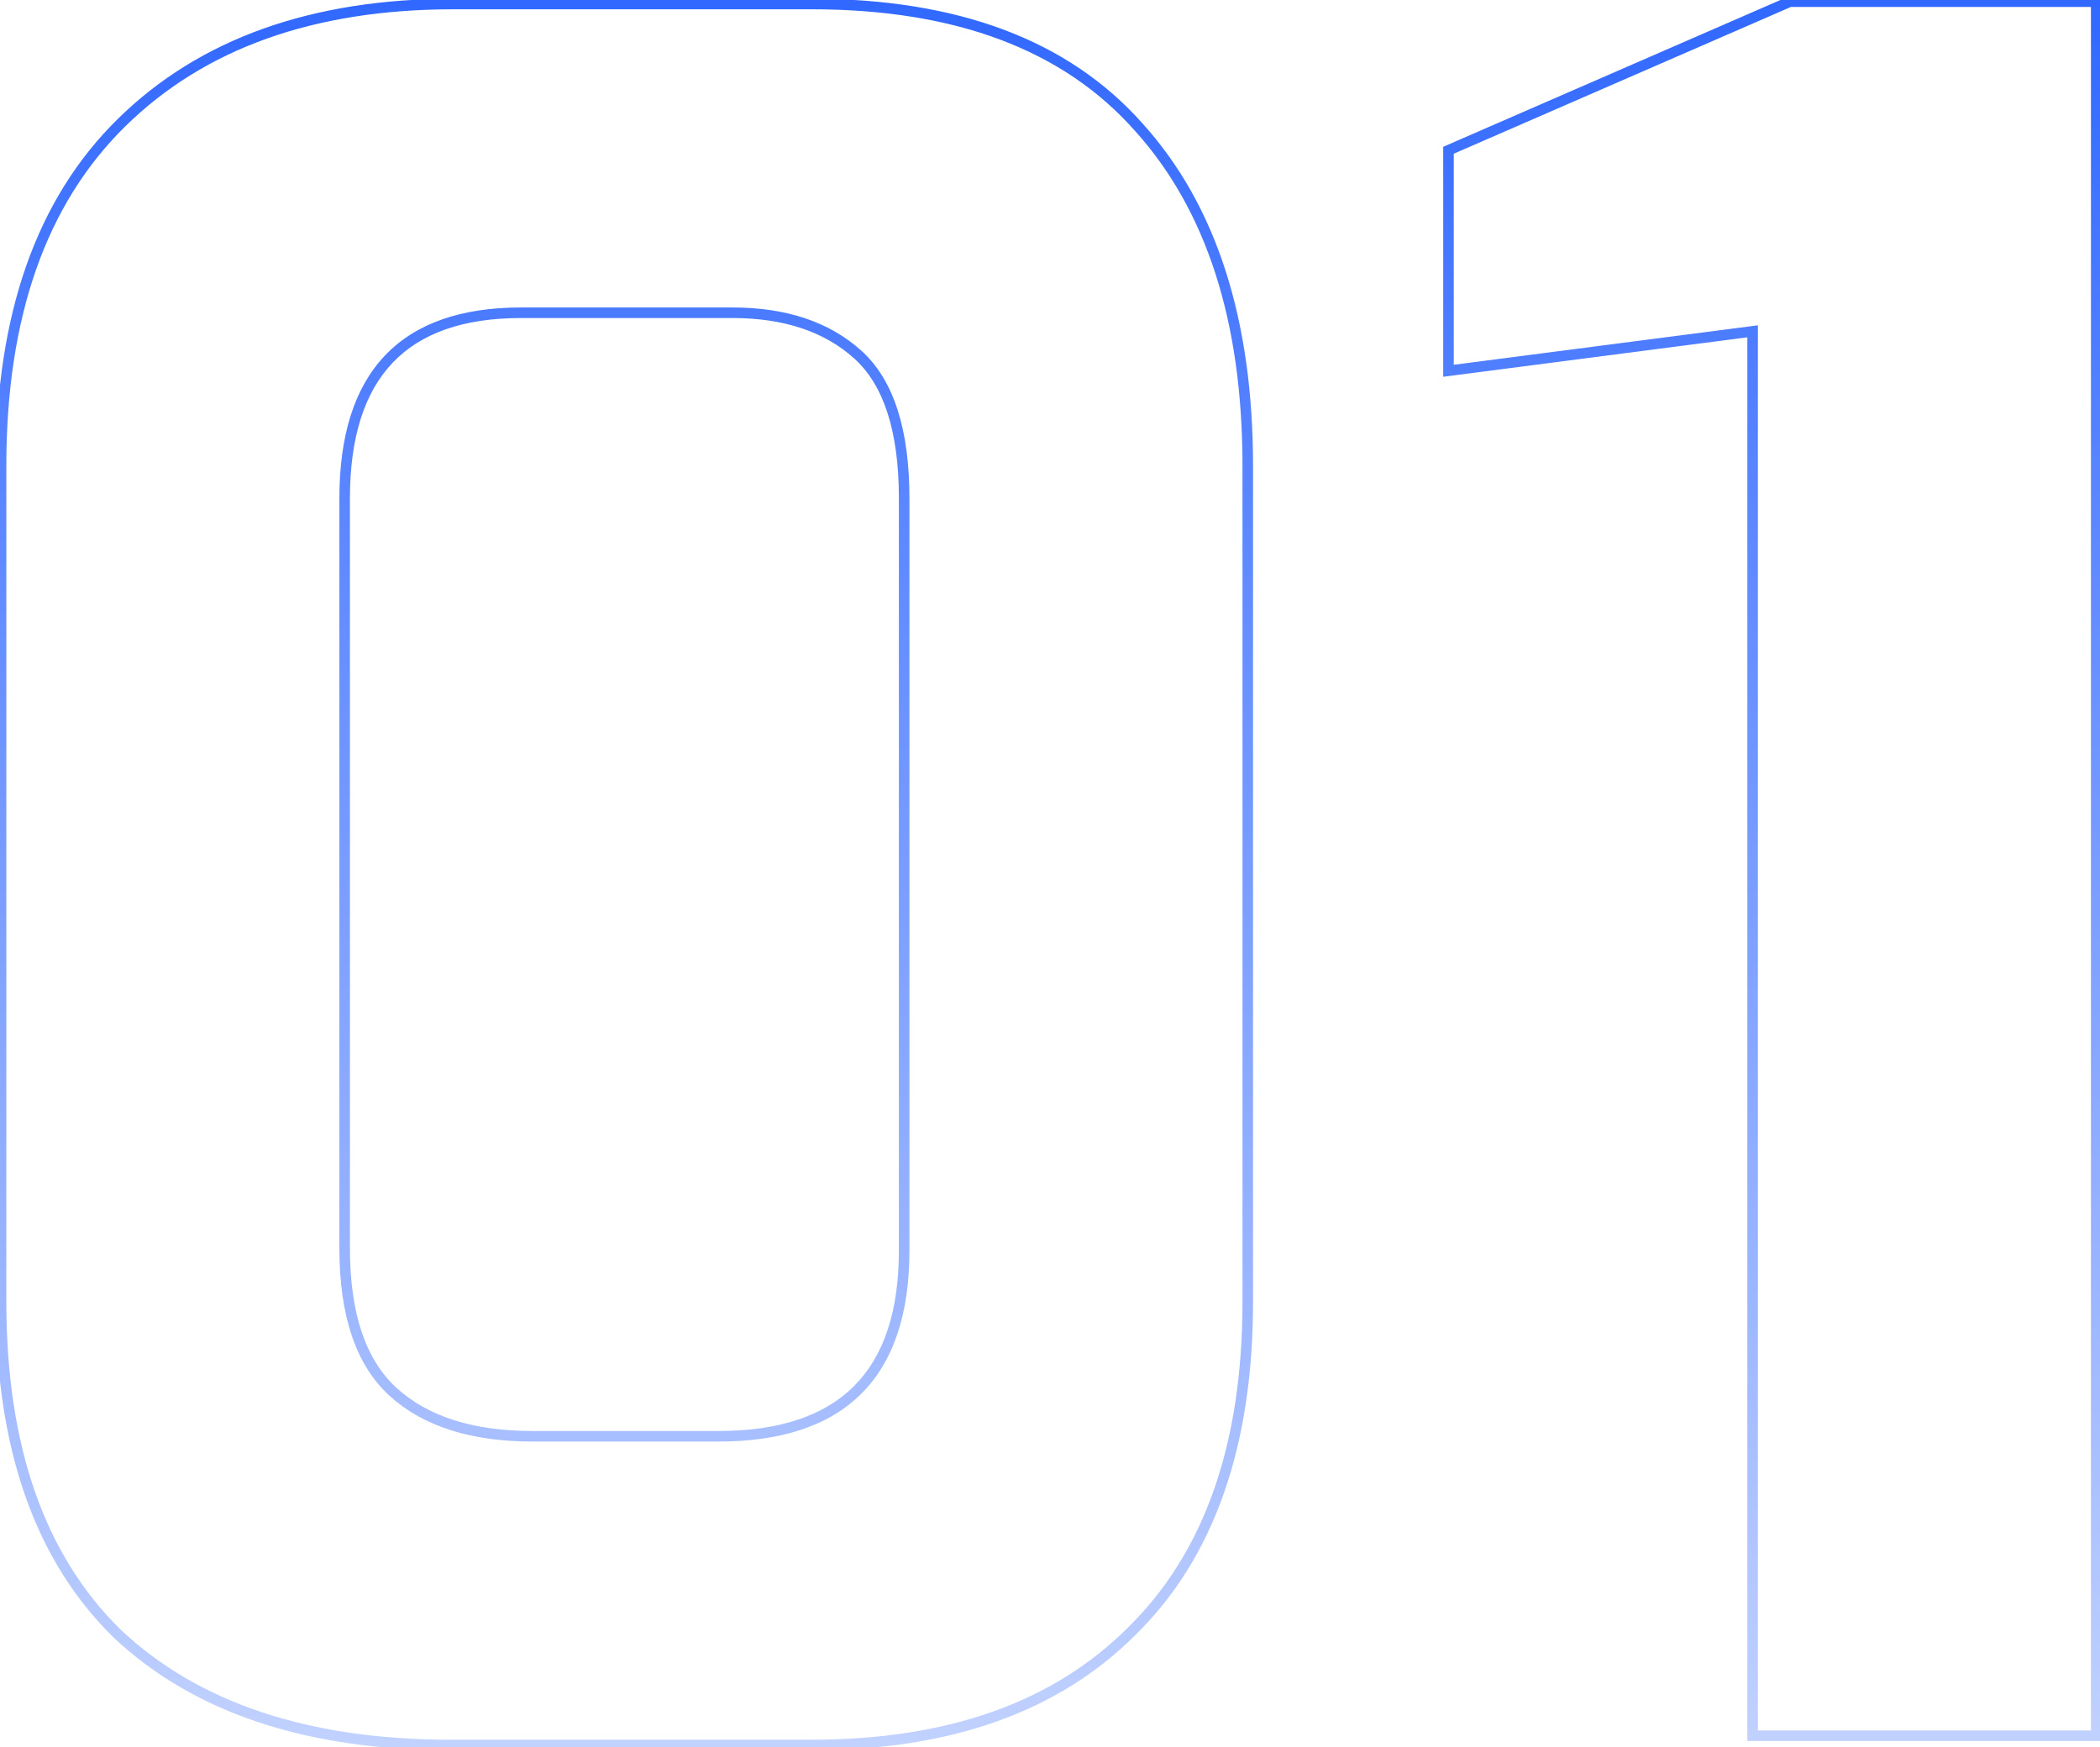
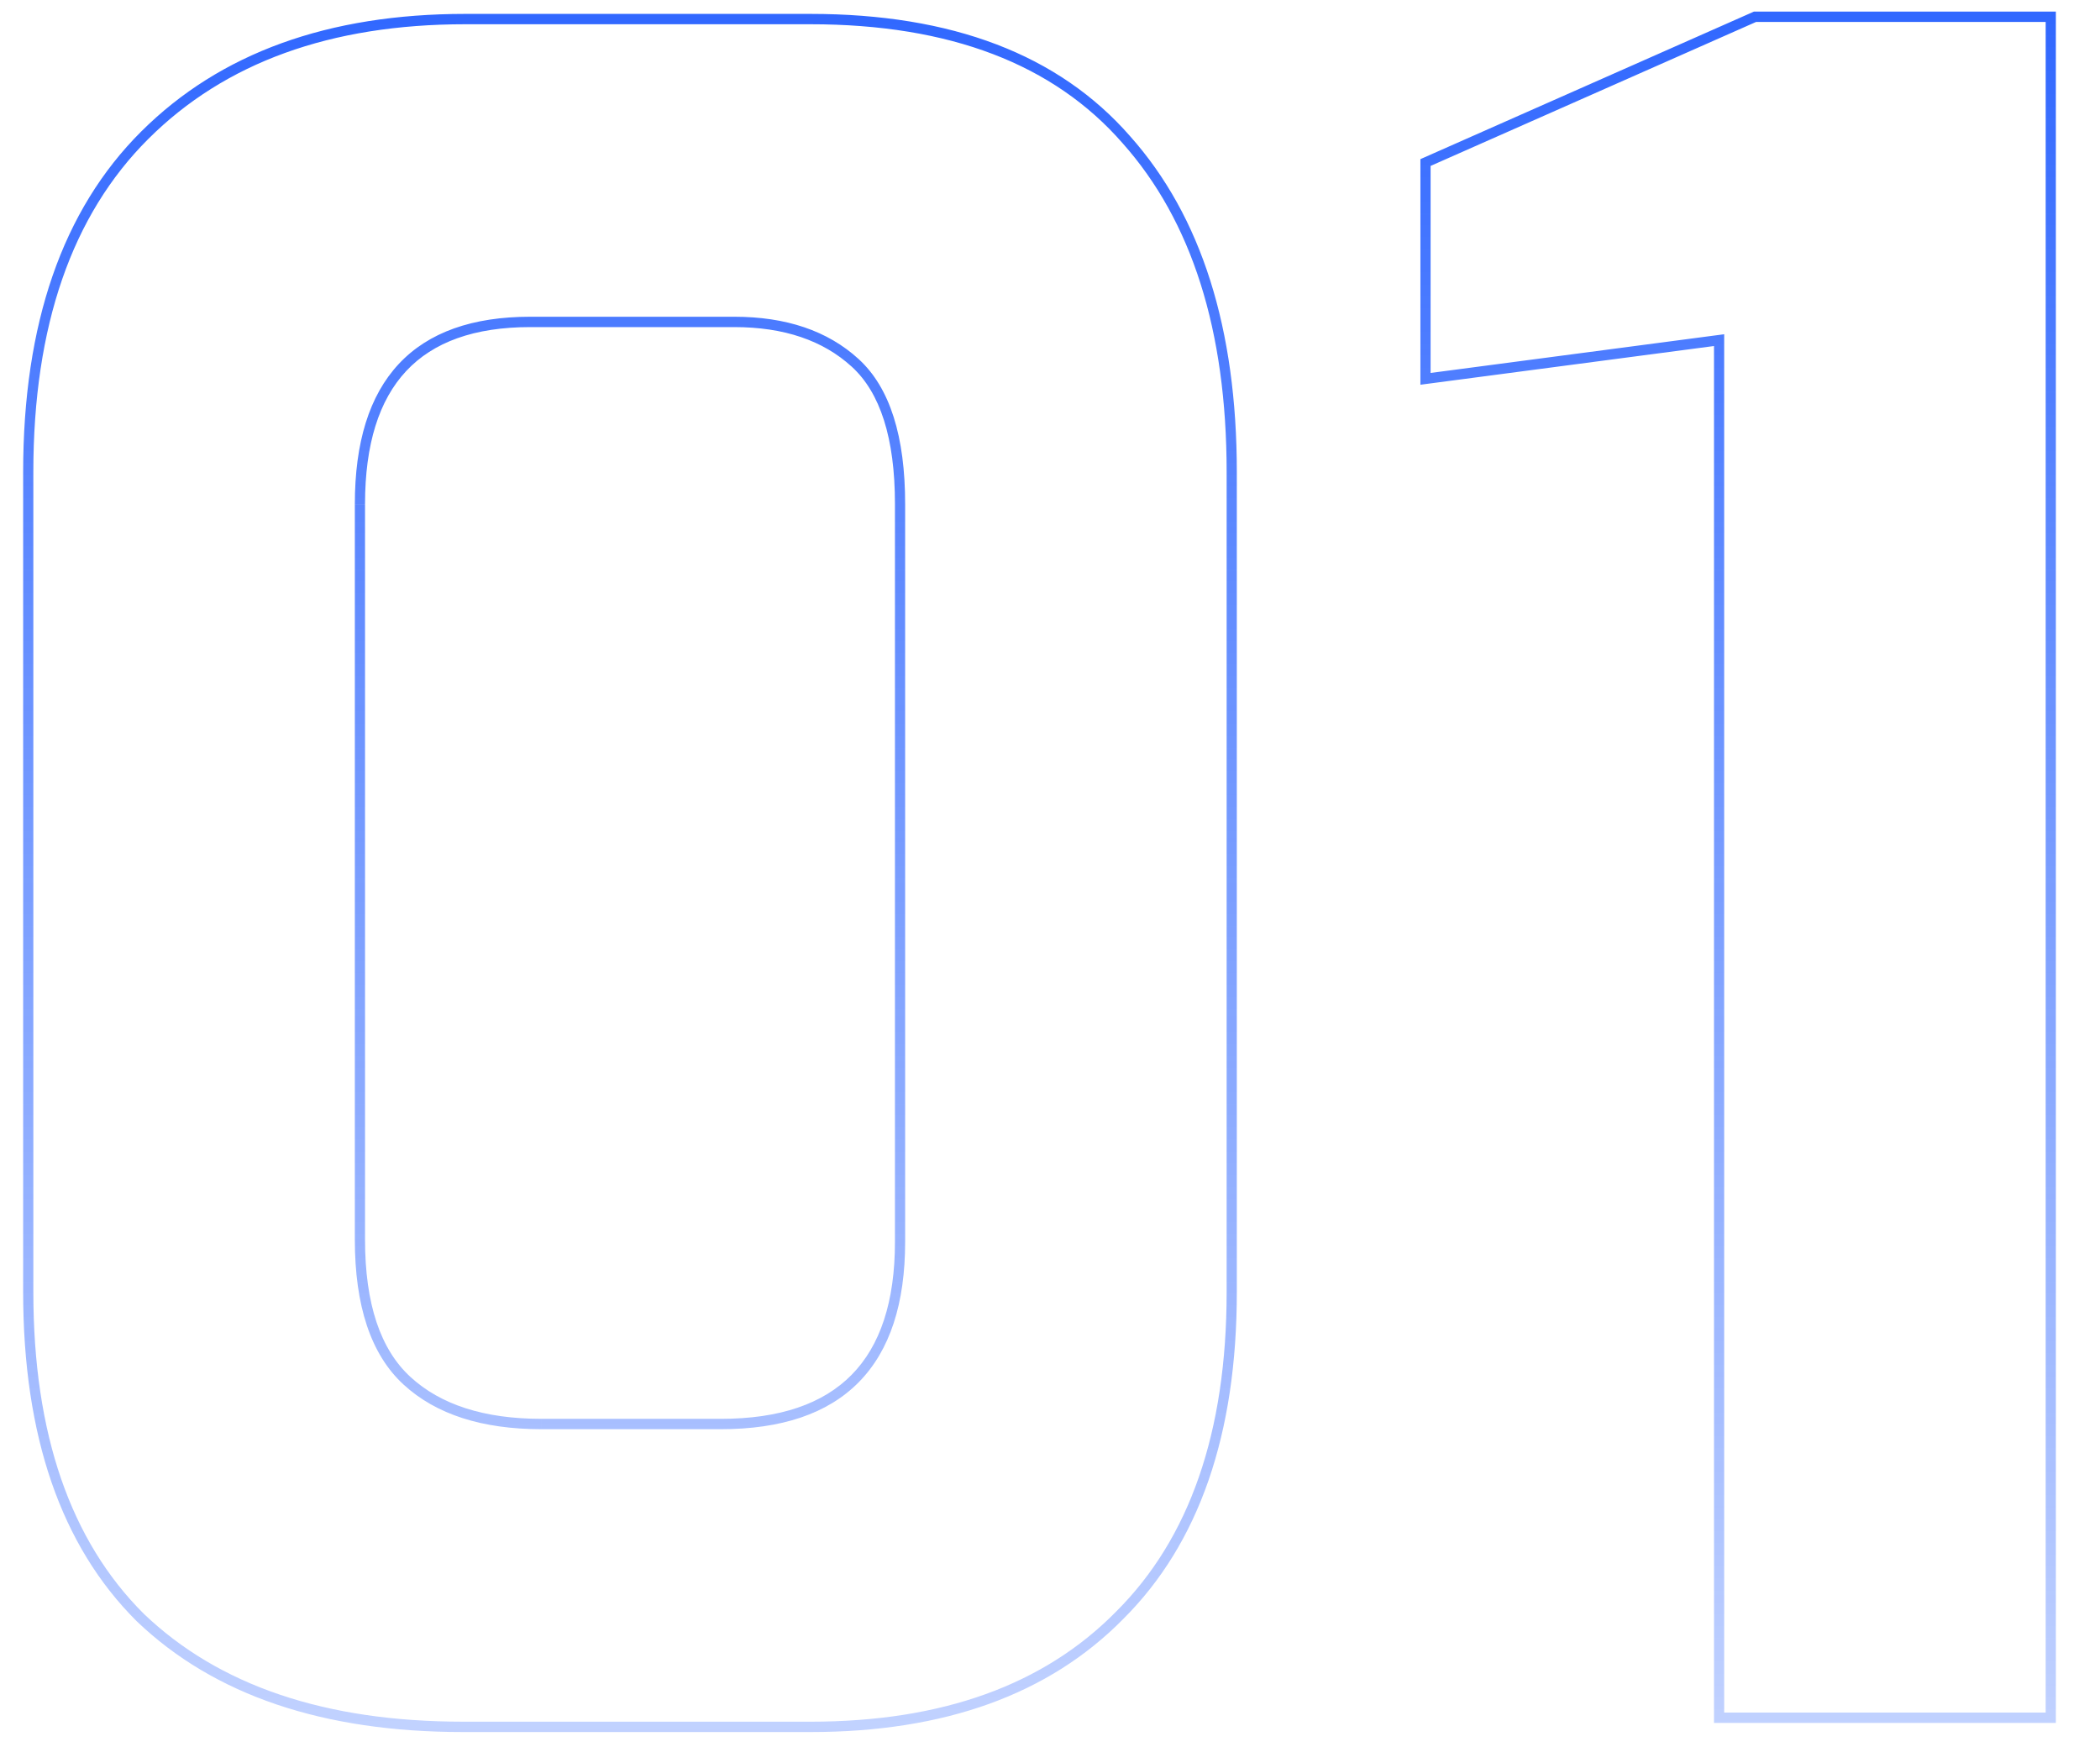
- <svg xmlns="http://www.w3.org/2000/svg" width="398" height="331" viewBox="0 0 398 331" fill="none">
-   <path d="M22.2 309.64L21.5 310.354L21.507 310.361L21.515 310.368L22.2 309.64ZM23.08 23.2L23.78 23.914L23.08 23.2ZM215.8 24.08L215.052 24.744L215.058 24.75L215.8 24.08ZM214.48 309.2L213.78 308.486L213.773 308.493L214.48 309.2ZM74.56 263.88L73.889 264.622L74.56 263.88ZM85.56 329.76C58.449 329.76 37.606 322.766 22.885 308.912L21.515 310.368C36.714 324.674 58.111 331.76 85.56 331.76V329.76ZM22.9 308.926C8.484 294.798 1.2 274.12 1.2 246.72H-0.8C-0.8 274.467 6.583 295.735 21.5 310.354L22.9 308.926ZM1.2 246.72V88.32H-0.8V246.72H1.2ZM1.2 88.32C1.2 60.043 8.776 38.63 23.78 23.914L22.38 22.486C6.878 37.69 -0.8 59.69 -0.8 88.32H1.2ZM23.78 23.914C38.803 9.18 59.5 1.76 86 1.76V-0.24C59.114 -0.24 37.864 7.3 22.38 22.486L23.78 23.914ZM86 1.76H153.76V-0.24H86V1.76ZM153.76 1.76C181.146 1.76 201.512 9.475 215.052 24.744L216.548 23.416C202.515 7.592 181.521 -0.24 153.76 -0.24V1.76ZM215.058 24.75C228.629 39.765 235.48 60.909 235.48 88.32H237.48C237.48 60.585 230.544 38.902 216.542 23.41L215.058 24.75ZM235.48 88.32V246.72H237.48V88.32H235.48ZM235.48 246.72C235.48 273.823 228.198 294.356 213.78 308.486L215.18 309.914C230.095 295.297 237.48 274.177 237.48 246.72H235.48ZM213.773 308.493C199.636 322.629 179.68 329.76 153.76 329.76V331.76C180.053 331.76 200.577 324.517 215.187 309.907L213.773 308.493ZM153.76 329.76H85.56V331.76H153.76V329.76ZM100.96 273.24H136.16V271.24H100.96V273.24ZM136.16 273.24C148.047 273.24 157.147 270.267 163.267 264.147C169.387 258.027 172.36 248.927 172.36 237.04H170.36C170.36 248.619 167.466 257.12 161.853 262.733C156.24 268.346 147.739 271.24 136.16 271.24V273.24ZM172.36 237.04V94.48H170.36V237.04H172.36ZM172.36 94.48C172.36 81.464 169.408 72.018 163.229 66.457L161.891 67.943C167.445 72.942 170.36 81.682 170.36 94.48H172.36ZM163.229 66.457C157.134 60.971 148.953 58.28 138.8 58.28V60.28C148.594 60.28 156.253 62.869 161.891 67.943L163.229 66.457ZM138.8 58.28H98.76V60.28H138.8V58.28ZM98.76 58.28C87.446 58.28 78.78 61.26 72.955 67.391C67.139 73.513 64.32 82.605 64.32 94.48H66.32C66.32 82.888 69.074 74.38 74.405 68.769C79.727 63.167 87.781 60.28 98.76 60.28V58.28ZM64.32 94.48V236.6H66.32V94.48H64.32ZM64.32 236.6C64.32 249.35 67.431 258.779 73.889 264.622L75.231 263.138C69.369 257.835 66.32 249.077 66.32 236.6H64.32ZM73.889 264.622C80.293 270.415 89.366 273.24 100.96 273.24V271.24C89.674 271.24 81.147 268.492 75.231 263.138L73.889 264.622ZM332.163 329H331.163V330H332.163V329ZM332.163 62.8H333.163V61.662L332.034 61.808L332.163 62.8ZM274.523 70.28H273.523V71.418L274.652 71.272L274.523 70.28ZM274.523 28.48L274.124 27.563L273.523 27.825V28.48H274.523ZM339.203 0.32V-0.68H338.995L338.804 -0.597L339.203 0.32ZM397.283 0.32H398.283V-0.68H397.283V0.32ZM397.283 329V330H398.283V329H397.283ZM333.163 329V62.8H331.163V329H333.163ZM332.034 61.808L274.394 69.288L274.652 71.272L332.292 63.792L332.034 61.808ZM275.523 70.28V28.48H273.523V70.28H275.523ZM274.922 29.397L339.602 1.237L338.804 -0.597L274.124 27.563L274.922 29.397ZM339.203 1.32H397.283V-0.68H339.203V1.32ZM396.283 0.32V329H398.283V0.32H396.283ZM397.283 328H332.163V330H397.283V328Z" fill="url(#paint0_linear_22_91)" />
-   <defs>
-     <linearGradient id="paint0_linear_22_91" x1="200.5" y1="-112" x2="200.5" y2="473" gradientUnits="userSpaceOnUse">
-       <stop stop-color="#0044FF" />
-       <stop offset="1" stop-color="#0044FF" stop-opacity="0" />
+ <svg xmlns="http://www.w3.org/2000/svg" width="398" height="331" viewBox="0 0 398 331" fill="none" version="1.1" id="svg11">
+   <path d="m 26.591,306.603 -0.676,0.7 0.007,0.007 0.007,0.007 z m 0.849,-280.976 0.676,0.7 z m 186.039,0.863 -0.722,0.651 0.006,0.007 z m -1.274,279.681 -0.676,-0.7 -0.007,0.007 z m -135.069,-44.456 -0.648,0.728 z m 10.619,64.623 c -26.171,0 -46.292,-6.861 -60.502,-20.45 l -1.323,1.428 C 40.602,321.35 61.257,328.301 87.754,328.301 Z M 27.267,305.903 C 13.35,292.044 6.319,271.761 6.319,244.883 h -1.931 c 0,27.218 7.127,48.08 21.527,62.42 z M 6.319,244.883 V 89.505 H 4.388 V 244.883 Z m 0,-155.379 c 0,-27.738 7.313,-48.742 21.797,-63.178 l -1.352,-1.401 C 11.8,39.841 4.388,61.421 4.388,89.505 Z M 28.116,26.327 C 42.618,11.875 62.598,4.596 88.179,4.596 V 2.634 c -25.954,0 -46.467,7.396 -61.415,22.293 z M 88.179,4.596 H 153.59 V 2.634 H 88.179 Z m 65.411,0 c 26.437,0 46.097,7.568 59.167,22.545 l 1.444,-1.302 C 200.655,10.316 180.389,2.634 153.59,2.634 Z m 59.173,22.552 c 13.101,14.728 19.714,35.468 19.714,62.357 h 1.931 c 0,-27.206 -6.696,-48.476 -20.212,-63.672 z m 19.714,62.357 V 244.883 h 1.931 V 89.505 Z m 0,155.379 c 0,26.586 -7.03,46.727 -20.948,60.588 l 1.351,1.401 c 14.398,-14.338 21.527,-35.055 21.527,-61.989 z m -20.954,60.595 c -13.647,13.866 -32.911,20.861 -57.932,20.861 v 1.962 c 25.381,0 45.194,-7.105 59.297,-21.436 z m -57.932,20.861 H 87.754 v 1.962 h 65.836 z m -50.97,-55.442 h 33.98 v -1.962 h -33.98 z m 33.98,0 c 11.475,0 20.259,-2.916 26.167,-8.92 5.908,-6.003 8.778,-14.93 8.778,-26.59 h -1.931 c 0,11.358 -2.794,19.697 -8.212,25.203 -5.418,5.506 -13.625,8.345 -24.802,8.345 z m 34.945,-35.509 V 95.547 H 169.614 V 235.388 Z m 0,-139.841 c 0,-12.767 -2.85,-22.034 -8.814,-27.489 l -1.292,1.458 c 5.361,4.903 8.175,13.477 8.175,26.031 z M 162.731,68.058 c -5.884,-5.381 -13.781,-8.021 -23.582,-8.021 v 1.962 c 9.454,0 16.848,2.539 22.29,7.517 z m -23.582,-8.021 h -38.652 v 1.962 h 38.652 z m -38.652,0 c -10.922,0 -19.288,2.923 -24.91,8.937 -5.614,6.005 -8.336,14.923 -8.336,26.572 h 1.931 c 0,-11.37 2.658,-19.716 7.805,-25.221 5.137,-5.495 12.912,-8.327 23.511,-8.327 z M 67.251,95.547 V 234.956 h 1.931 V 95.547 Z m 0,139.409 c 0,12.507 3.003,21.756 9.237,27.487 l 1.295,-1.456 c -5.659,-5.202 -8.602,-13.793 -8.602,-26.032 z m 9.237,27.487 c 6.181,5.683 14.94,8.454 26.132,8.454 v -1.962 c -10.895,0 -19.126,-2.696 -24.837,-7.947 z m 249.32,63.15 h -0.965 v 0.981 h 0.965 z m 0,-261.122 h 0.965 v -1.116 l -1.09,0.144 z m -55.642,7.337 h -0.965 v 1.116 l 1.09,-0.144 z m 0,-41.003 -0.385,-0.899 -0.58,0.257 v 0.643 z M 332.604,3.183 V 2.202 h -0.201 l -0.184,0.082 z m 56.066,0 h 0.965 V 2.202 h -0.965 z m 0,322.41 v 0.981 h 0.965 v -0.981 z m -61.897,0 V 64.472 H 324.843 V 325.594 Z m -1.09,-262.095 -55.642,7.337 0.249,1.946 55.642,-7.337 z M 271.132,71.809 V 30.806 h -1.931 V 71.809 Z M 270.551,31.706 332.989,4.083 332.219,2.284 269.781,29.907 Z m 62.052,-27.541 h 56.066 V 2.202 H 332.604 Z M 387.705,3.183 V 325.594 h 1.931 V 3.183 Z m 0.965,321.429 h -62.862 v 1.962 h 62.862 z" fill="url(#paint0_linear_22_91)" id="path2" style="fill:url(#paint0_linear_22_91);stroke-width:0.973" />
+   <defs id="defs9">
+     <linearGradient id="paint0_linear_22_91" x1="200.5" y1="-112" x2="200.5" y2="473" gradientUnits="userSpaceOnUse" gradientTransform="matrix(0.9653315,0,0,0.9809249,5.160618,2.869447)">
+       <stop stop-color="#0044FF" id="stop4" />
+       <stop offset="1" stop-color="#0044FF" stop-opacity="0" id="stop6" />
    </linearGradient>
  </defs>
</svg>
